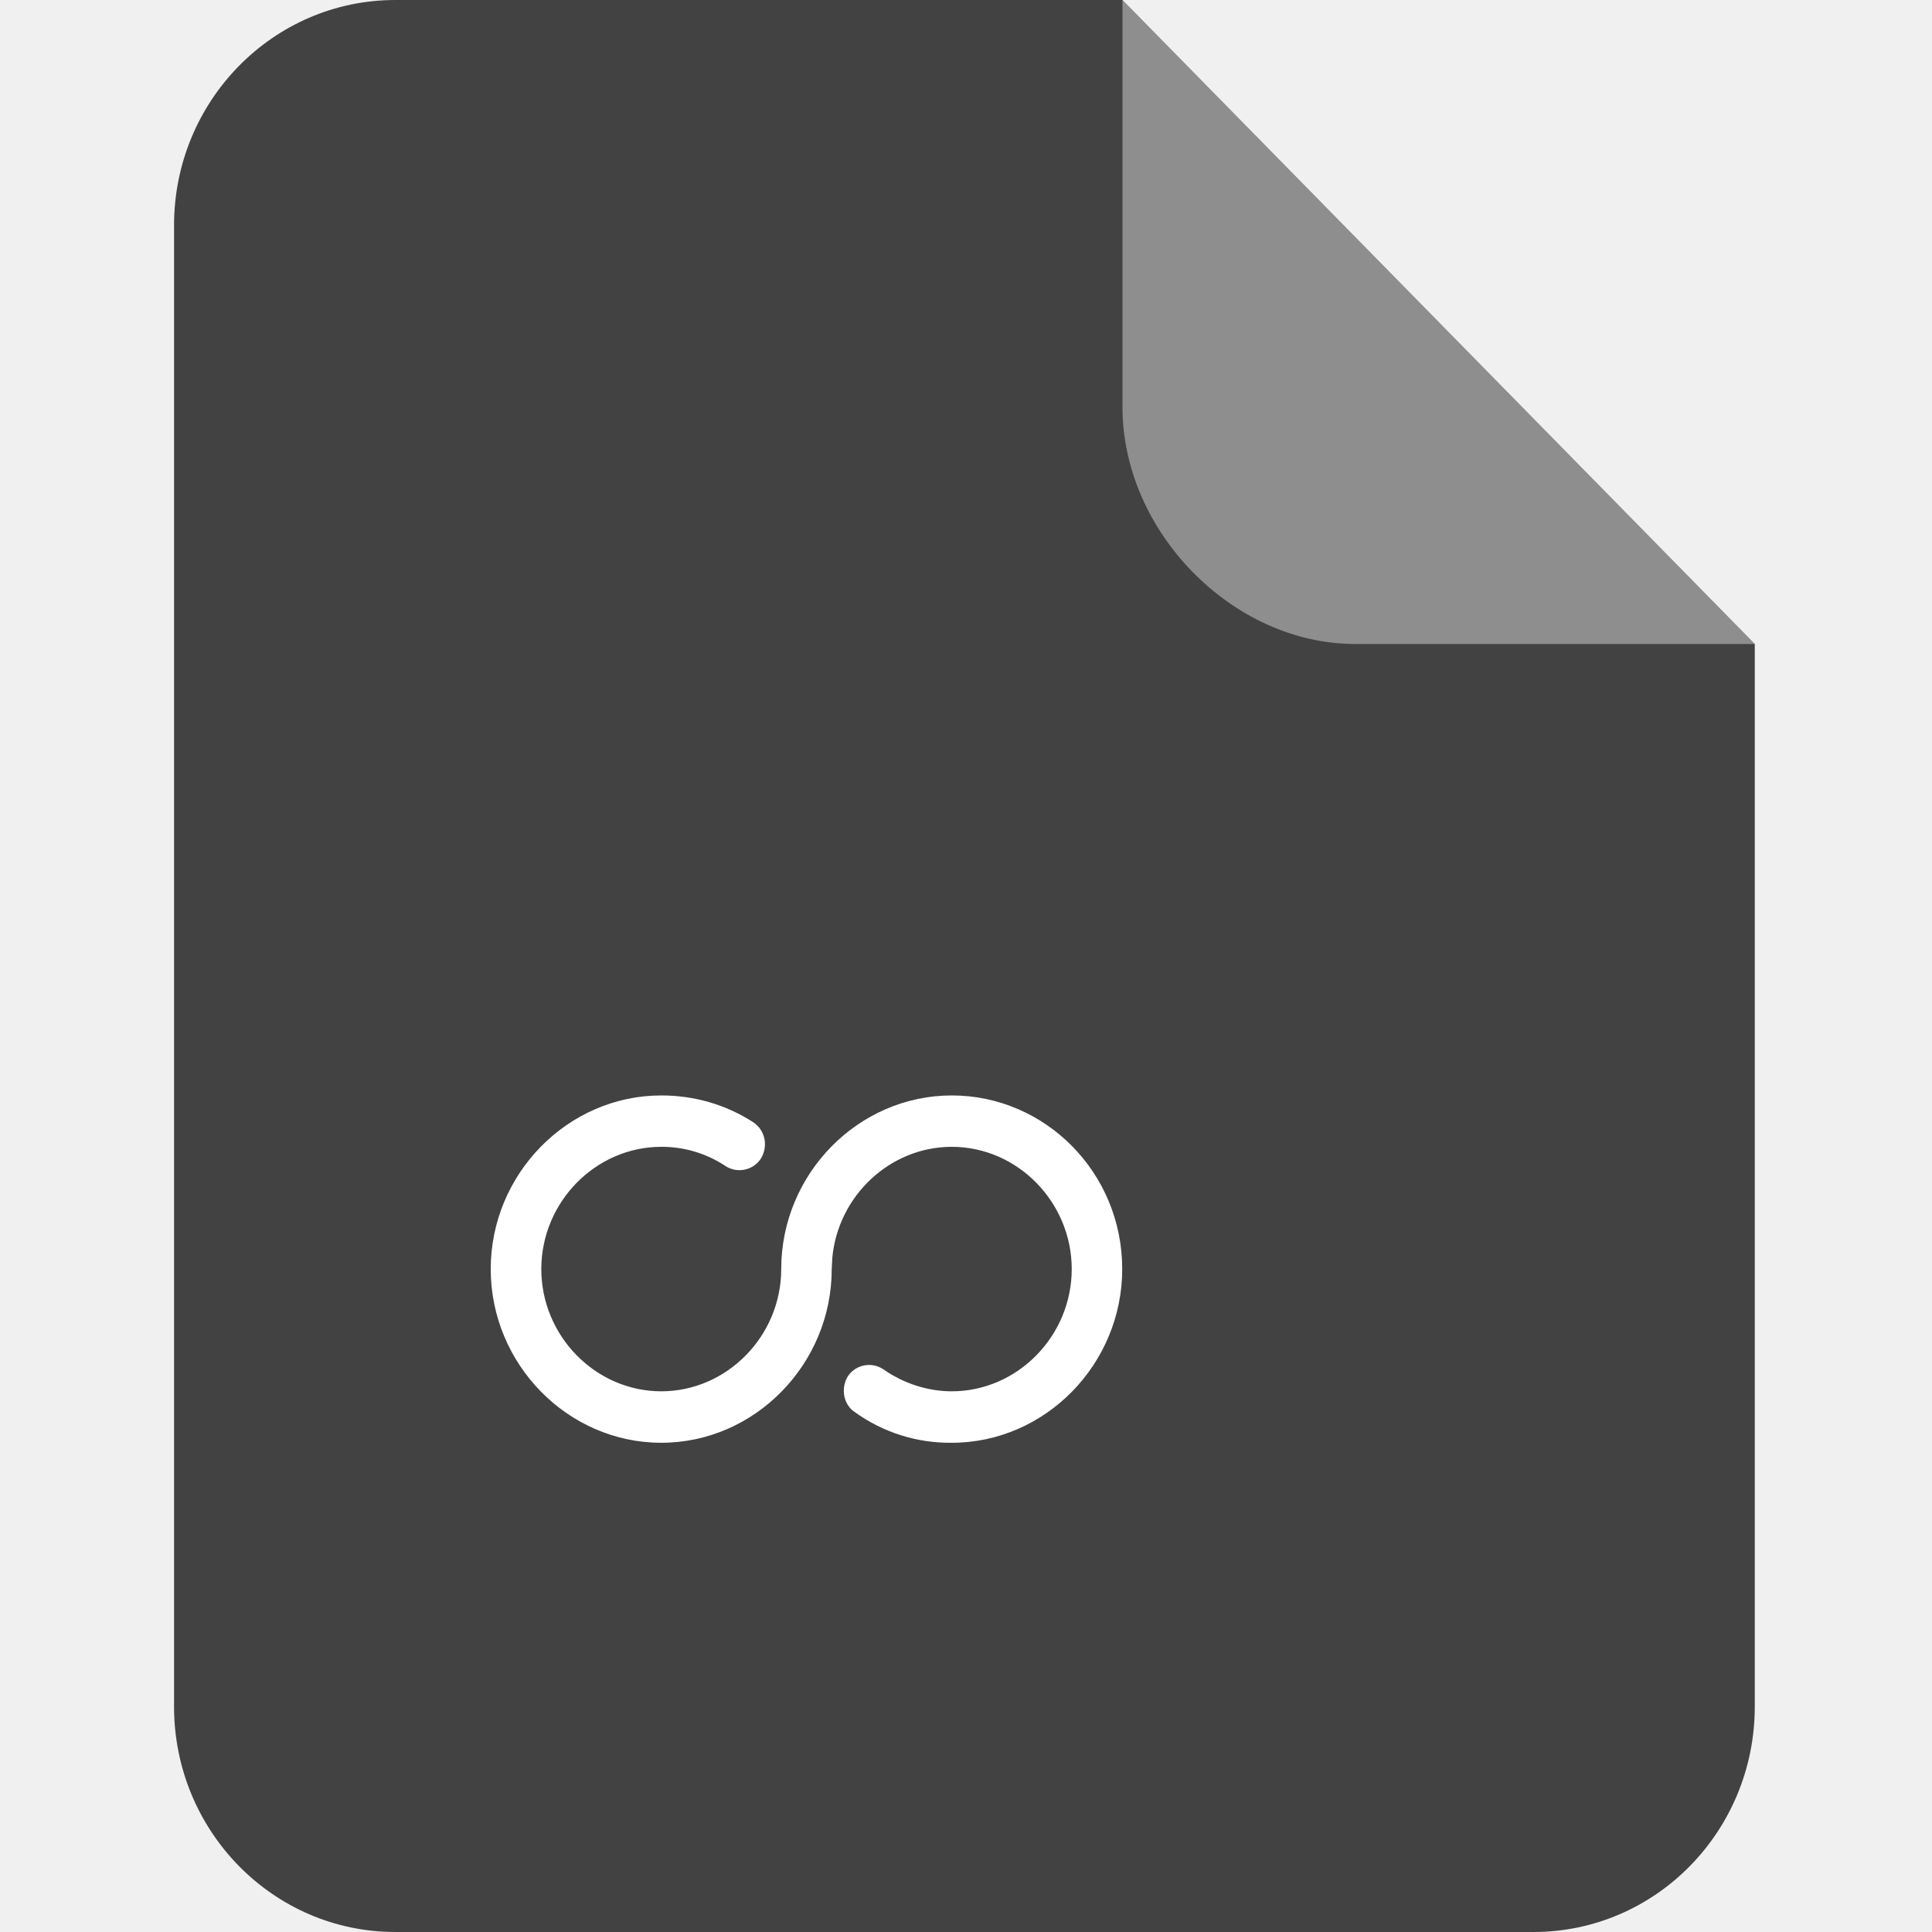
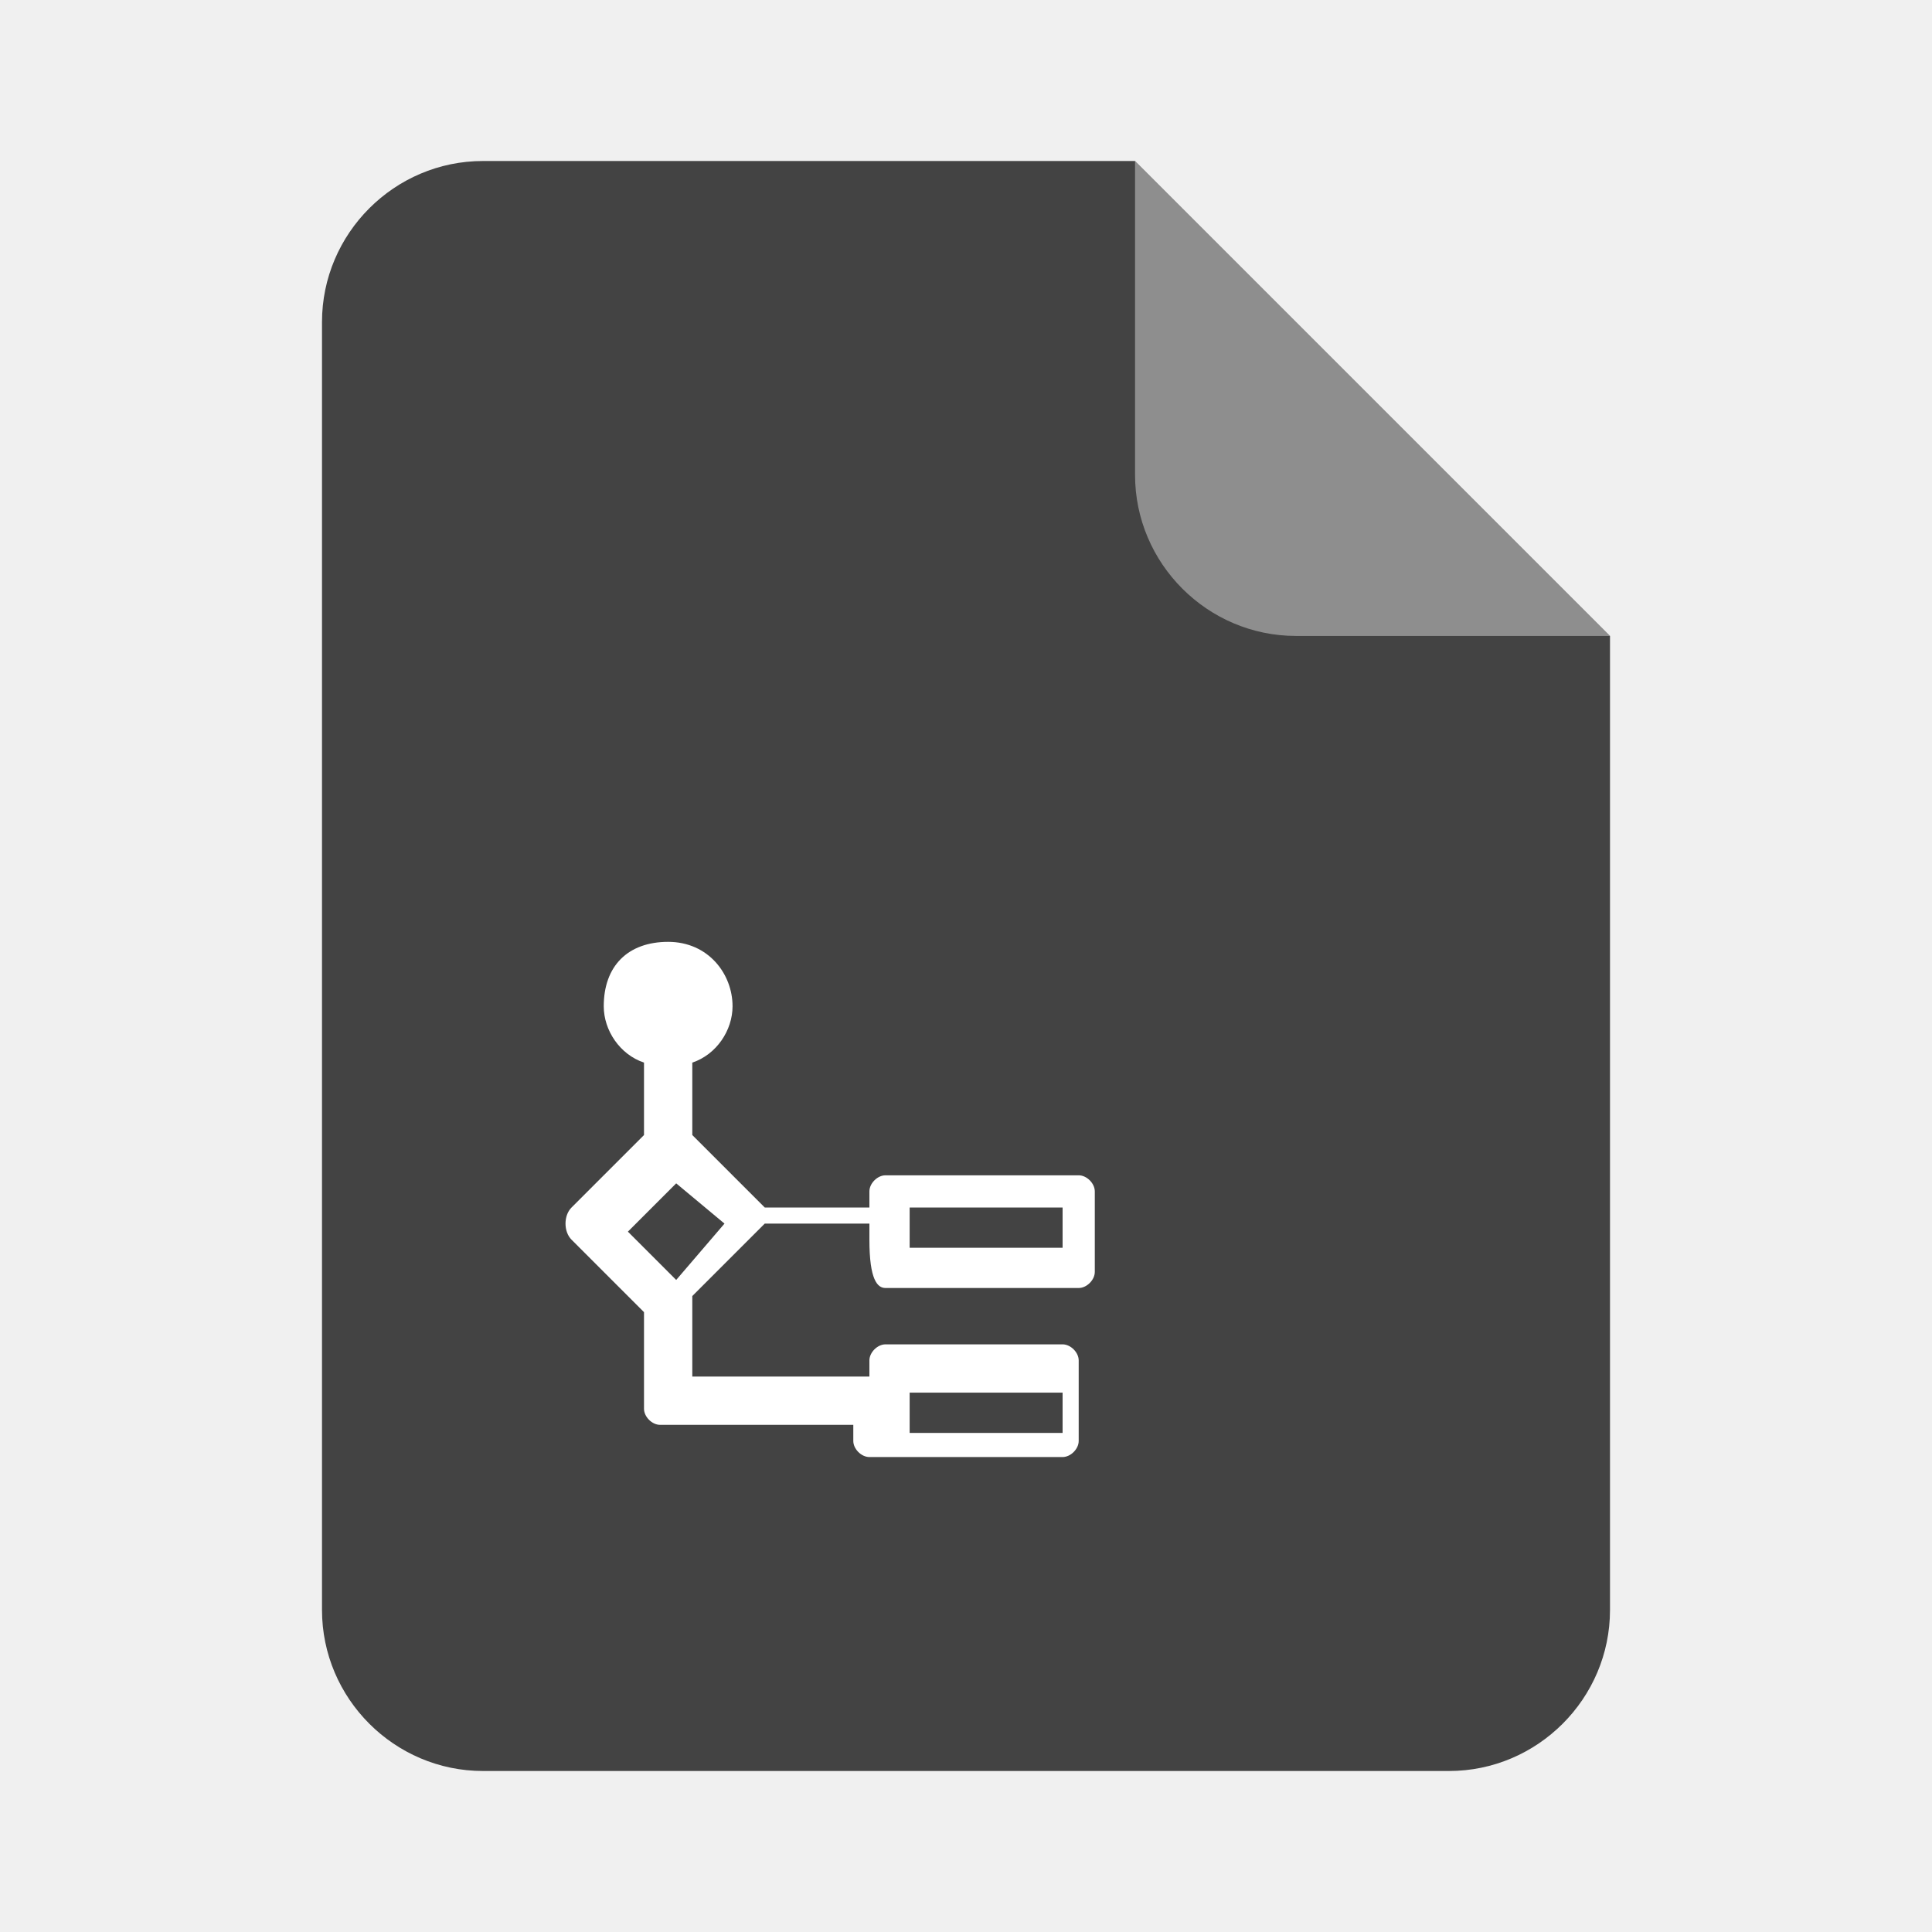
- <svg xmlns="http://www.w3.org/2000/svg" t="1624964747859" class="icon" viewBox="0 0 1024 1024" version="1.1" p-id="1522" width="1024" height="1024">
+ <svg xmlns="http://www.w3.org/2000/svg" t="1625028302681" class="icon" viewBox="0 0 1024 1024" version="1.1" p-id="9763" width="1024" height="1024">
  <defs>
    <style type="text/css" />
  </defs>
-   <path d="M594.944 0l335.124 341.32v563.2c0 65.997-52.5 119.48-117.294 119.48H209.546c-64.794 0-117.299-53.53-117.299-119.48V119.48C92.252 53.484 144.758 0 209.551 0H594.944z" fill="#424242" p-id="1523" />
-   <path d="M930.068 341.32h-211.917c-64.748 0-123.208-59.489-123.208-125.491V0l335.124 341.32z" fill="#FFFFFF" fill-opacity=".4" p-id="1524" />
-   <path d="M504.458 580.608c49.526 0 90.342 40.868 90.342 92.022 0 50.452-40.817 92.068-90.342 92.068a86.108 86.108 0 0 1-51.574-16.384c-6.052-4.096-7.352-12.943-3.348-19.087a13.542 13.542 0 0 1 18.755-3.395c10.706 7.444 23.414 11.587 36.168 11.587 34.816 0 63.58-29.322 63.58-64.788 0-35.471-28.764-64.794-63.58-64.794-32.768 0-60.186 25.974-63.304 58.65l-0.323 6.144c0 50.452-40.822 92.068-90.348 92.068-49.526 0-90.388-41.615-90.388-92.068 0-50.458 40.863-92.022 90.388-92.022 17.408 0 34.12 4.746 48.876 14.285 6.047 4.096 8.003 12.288 3.999 19.087a13.594 13.594 0 0 1-18.755 4.096 60.877 60.877 0 0 0-34.12-10.24c-34.816 0-63.58 29.322-63.58 64.794 0 35.466 28.764 64.788 63.58 64.788 34.816 0 63.58-29.322 63.58-64.788 0-50.458 40.822-92.022 90.394-92.022z" fill="#FFFFFF" p-id="1525" />
+   <path d="M256 85.333c-46.933 0-85.333 38.4-85.333 85.333v682.667c0 46.933 38.4 85.333 85.333 85.333h512c46.933 0 85.333-38.4 85.333-85.333V337.067L601.6 85.333H256z" fill="#434343" p-id="9764" />
+   <path d="M686.933 337.067H853.333L601.6 85.333v166.4c0 46.933 38.4 85.333 85.333 85.333z" fill="#FFFFFF" opacity=".4" p-id="9765" />
+   <path d="M469.333 682.667h102.4c4.267 0 8.533-4.267 8.533-8.533v-42.667c0-4.267-4.267-8.533-8.533-8.533H469.333c-4.267 0-8.533 4.267-8.533 8.533v8.533H405.333l-38.4-38.4v-38.4c12.8-4.267 21.333-17.067 21.333-29.867 0-17.067-12.8-34.133-34.133-34.133s-34.133 12.8-34.133 34.133c0 12.8 8.533 25.6 21.333 29.867v38.4l-38.4 38.4c-4.267 4.267-4.267 12.8 0 17.067l38.4 38.4v51.2c0 4.267 4.267 8.533 8.533 8.533h102.4v8.533c0 4.267 4.267 8.533 8.533 8.533h102.4c4.267 0 8.533-4.267 8.533-8.533v-42.667c0-4.267-4.267-8.533-8.533-8.533H469.333c-4.267 0-8.533 4.267-8.533 8.533v8.533H366.933v-42.667l38.4-38.4h55.467v8.533c0 21.333 4.267 25.6 8.533 25.6z m12.8 55.467h81.067v21.333h-81.067v-21.333z m-123.733-59.733l-25.6-25.6 25.6-25.6 25.6 21.333-25.6 29.867z m123.733-38.4h81.067v21.333h-81.067V640z" fill="#FFFFFF" p-id="9766" />
</svg>
